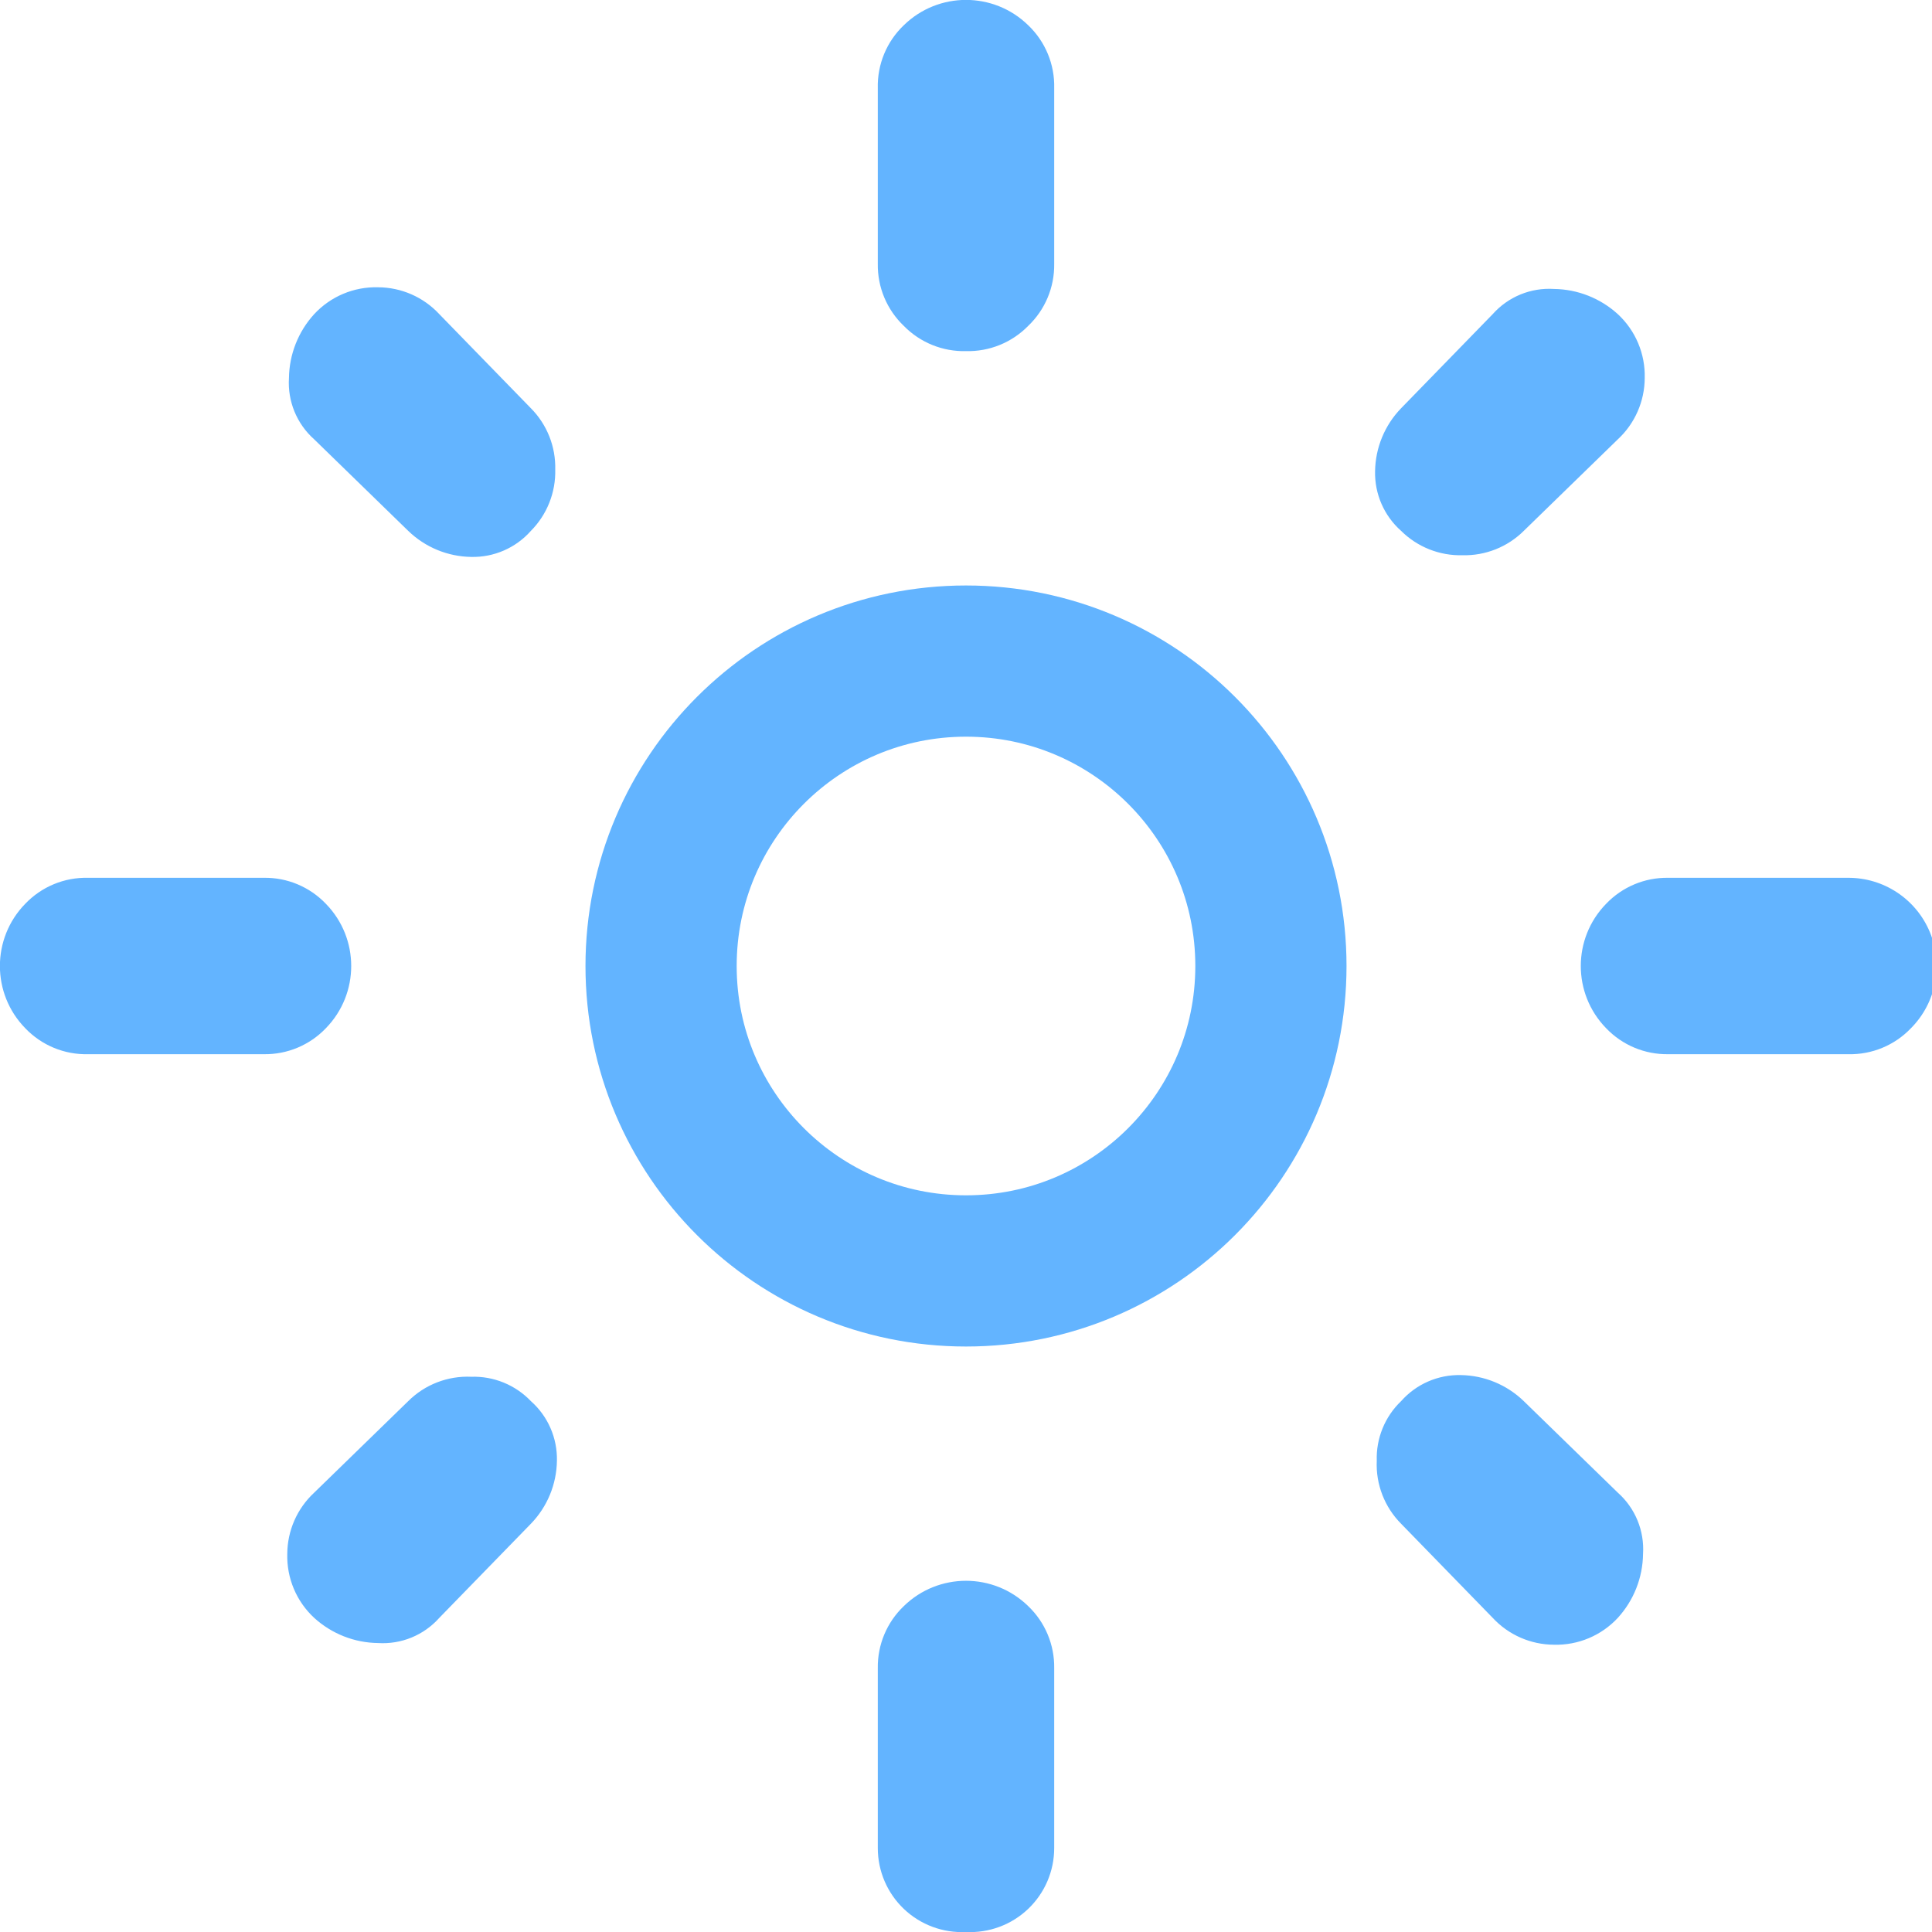
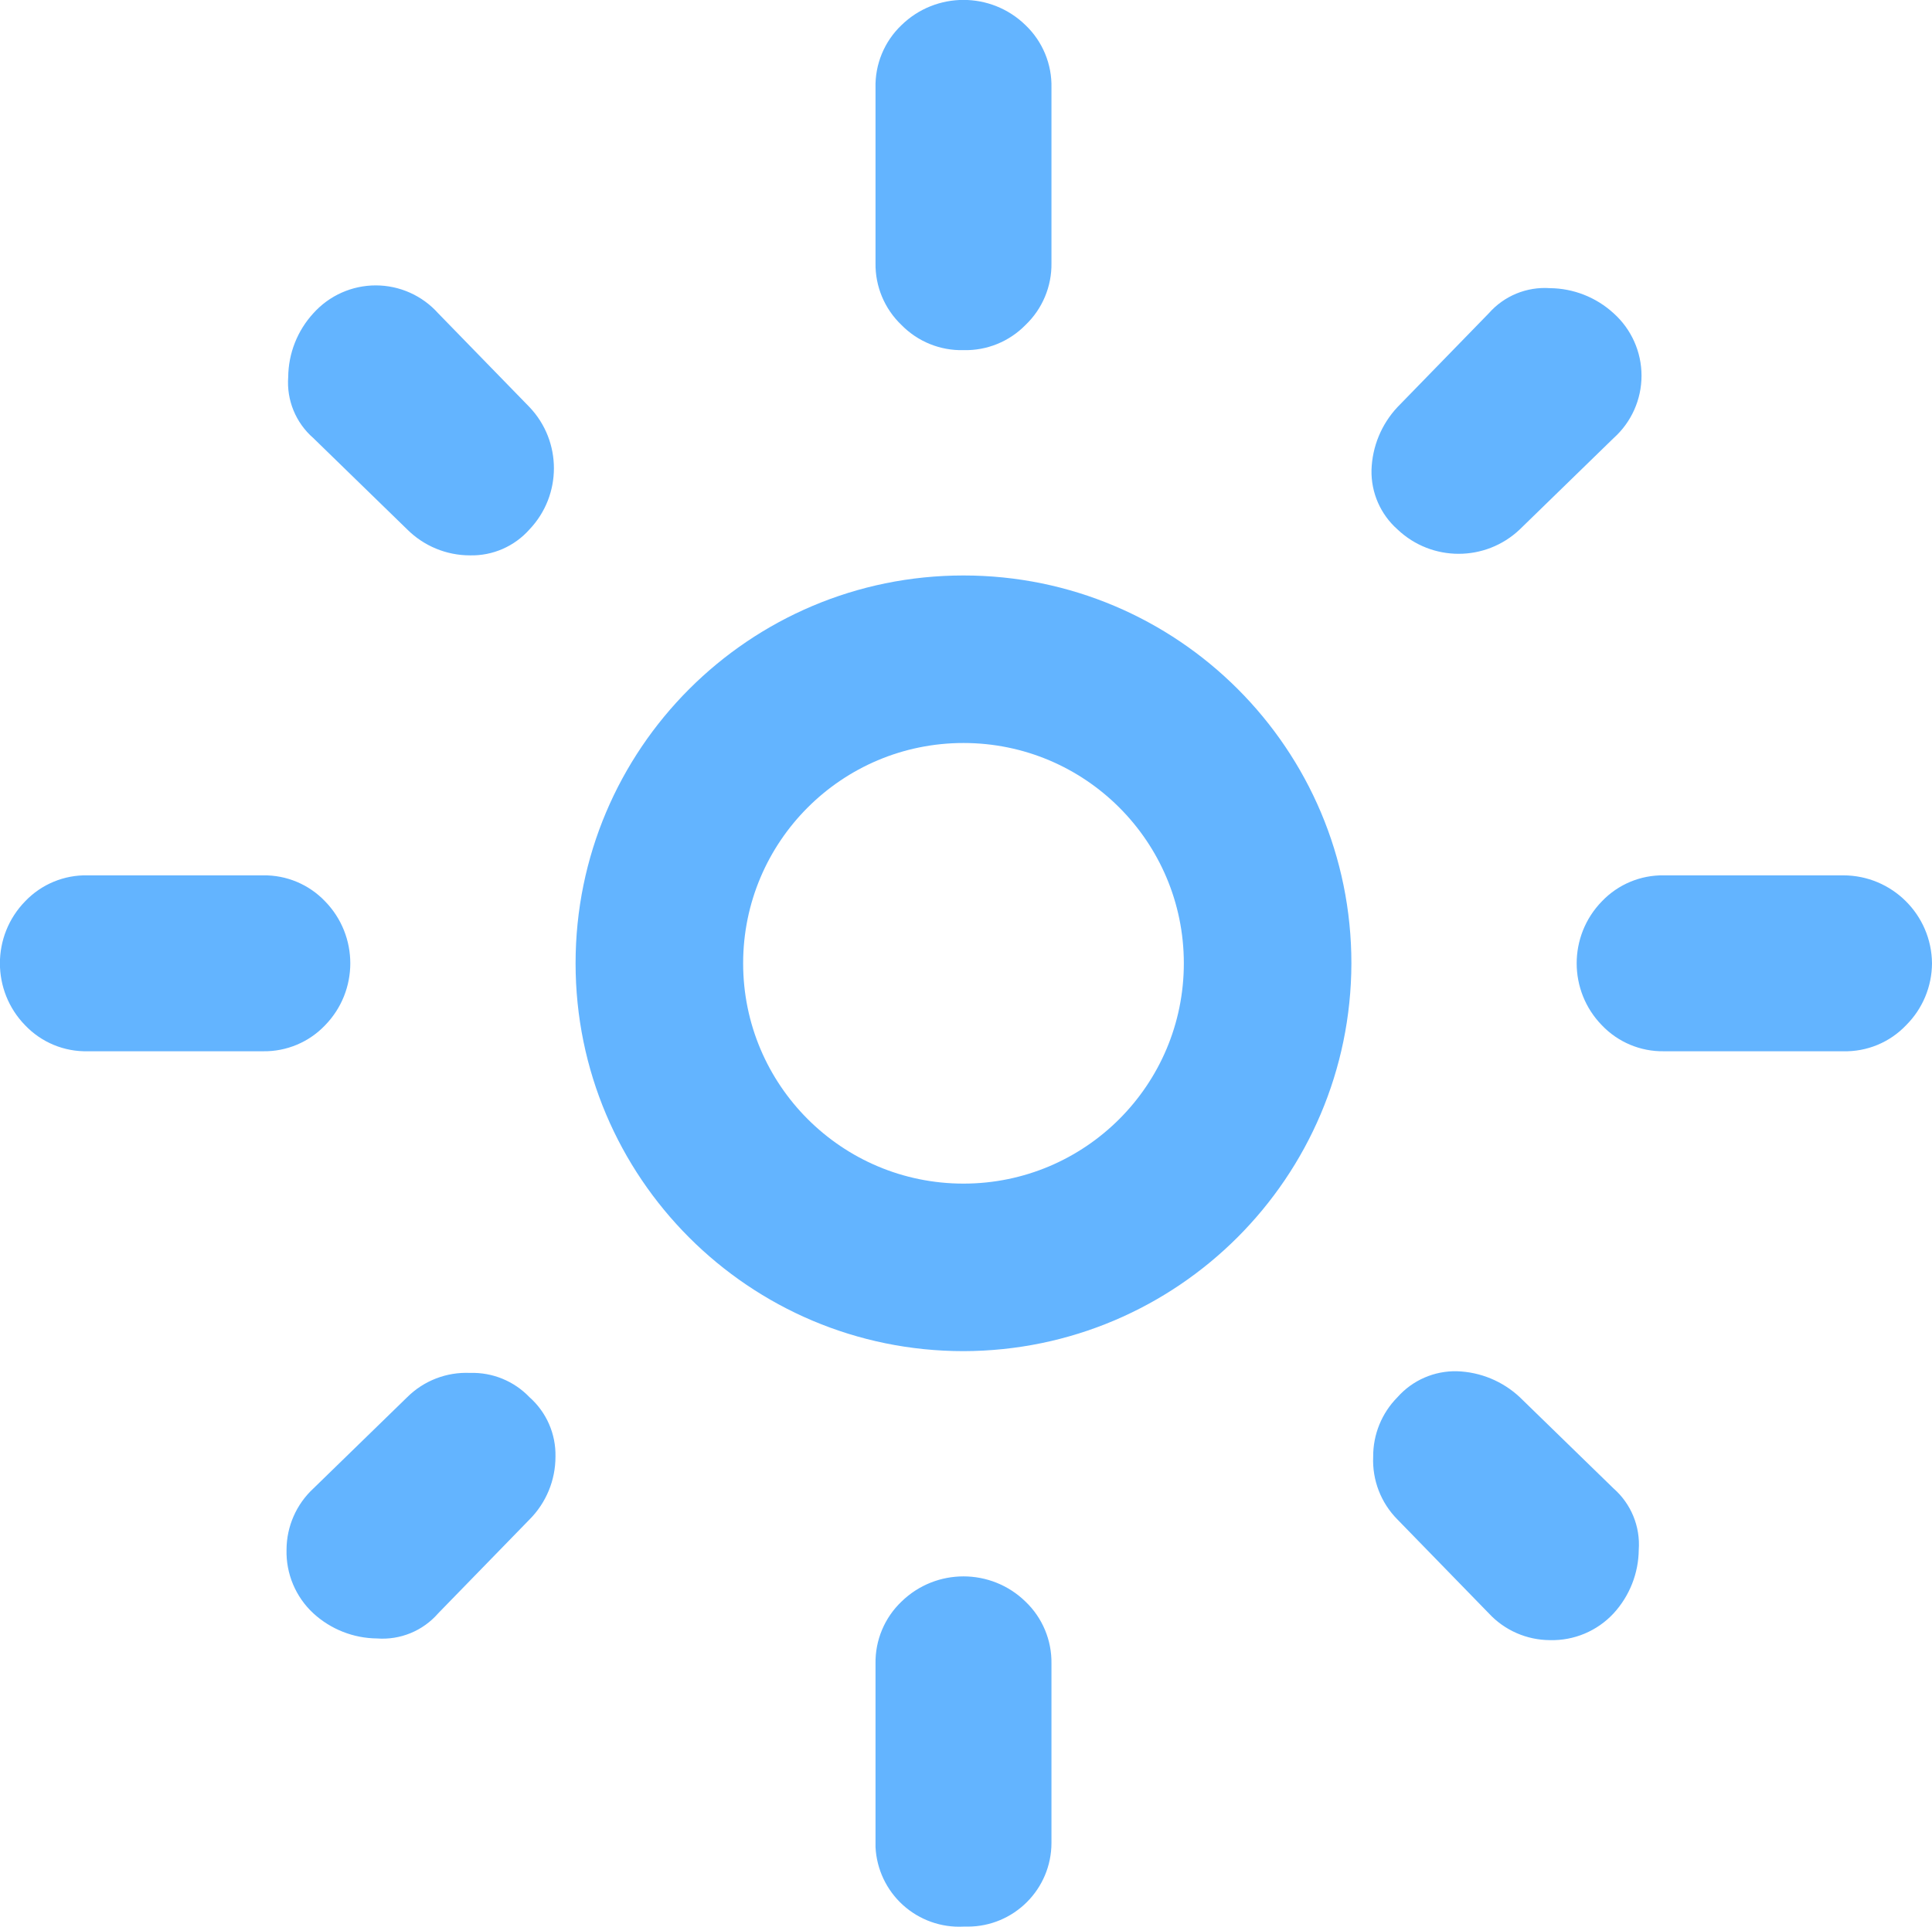
- <svg xmlns="http://www.w3.org/2000/svg" width="23" height="23" viewBox="0 0 23 23">
-   <path d="M1.05,12.55a1,1,0,0,1-.75-.31,1.06,1.06,0,0,1,0-1.48,1,1,0,0,1,.75-.31H3.14a1,1,0,0,1,.74.31,1.06,1.06,0,0,1,0,1.48,1,1,0,0,1-.74.31Zm18.81,0a1,1,0,0,1-.74-.31,1.06,1.06,0,0,1,0-1.48,1,1,0,0,1,.74-.31H22a1.05,1.05,0,0,1,.75,1.79,1,1,0,0,1-.75.31ZM11.5,4.18a1,1,0,0,1-.74-.3,1,1,0,0,1-.31-.74V1.05A1,1,0,0,1,10.76.3a1.06,1.06,0,0,1,1.48,0,1,1,0,0,1,.31.75V3.14a1,1,0,0,1-.31.74A1,1,0,0,1,11.5,4.18ZM11.5,23A1,1,0,0,1,10.45,22V19.86a1,1,0,0,1,.31-.74,1.06,1.06,0,0,1,1.48,0,1,1,0,0,1,.31.74V22A1,1,0,0,1,11.5,23ZM4.86,6.32,3.74,5.23a.9.9,0,0,1-.3-.73,1.15,1.15,0,0,1,.3-.76,1,1,0,0,1,.76-.32,1,1,0,0,1,.73.32L6.32,4.86a1,1,0,0,1,.29.73,1,1,0,0,1-.29.73.92.92,0,0,1-.71.31A1.1,1.1,0,0,1,4.86,6.32ZM17.77,19.26l-1.09-1.12a1,1,0,0,1-.29-.75.94.94,0,0,1,.29-.71.92.92,0,0,1,.71-.31,1.1,1.1,0,0,1,.75.31l1.12,1.09a.9.9,0,0,1,.3.73,1.15,1.15,0,0,1-.3.76,1,1,0,0,1-.76.32A1,1,0,0,1,17.77,19.26ZM16.68,6.32a.92.92,0,0,1-.31-.71,1.1,1.1,0,0,1,.31-.75l1.09-1.12a.9.9,0,0,1,.73-.3,1.15,1.15,0,0,1,.76.3,1,1,0,0,1,.32.76,1,1,0,0,1-.32.73L18.14,6.32a1,1,0,0,1-.73.29A1,1,0,0,1,16.68,6.32ZM3.74,19.26a1,1,0,0,1-.32-.76,1,1,0,0,1,.32-.73l1.12-1.09a1,1,0,0,1,.75-.29.94.94,0,0,1,.71.29.92.92,0,0,1,.31.71,1.1,1.1,0,0,1-.31.75L5.23,19.26a.9.9,0,0,1-.73.3A1.15,1.15,0,0,1,3.74,19.26Z" fill="#63b4ff" />
-   <circle cx="11.5" cy="11.5" r="3.63" fill="none" stroke="#63b4ff" stroke-miterlimit="10" stroke-width="1.8" />
+ <svg xmlns="http://www.w3.org/2000/svg" width="23.06" height="23" viewBox="0 0 23.06 23">
+   <path d="M1.05,12.55a1,1,0,0,1-.75-.31,1.06,1.06,0,0,1,0-1.48,1,1,0,0,1,.75-.31H3.14a1,1,0,0,1,.74.31,1.06,1.06,0,0,1,0,1.48,1,1,0,0,1-.74.31Zm18.81,0a1,1,0,0,1-.74-.31,1.06,1.06,0,0,1,0-1.48,1,1,0,0,1,.74-.31H22a1.06,1.06,0,0,1,1.06,1.05,1.05,1.05,0,0,1-.31.74,1,1,0,0,1-.75.31ZM11.5,4.18a1,1,0,0,1-.74-.3,1,1,0,0,1-.31-.74V1.05A1,1,0,0,1,10.76.3a1.06,1.06,0,0,1,1.48,0,1,1,0,0,1,.31.75V3.14a1,1,0,0,1-.31.74A1,1,0,0,1,11.5,4.18ZM11.5,23a1,1,0,0,1-1.05-.95V19.86a1,1,0,0,1,.31-.74,1.06,1.06,0,0,1,1.48,0,1,1,0,0,1,.31.74V22a1,1,0,0,1-1,1ZM4.86,6.32,3.74,5.23a.88.88,0,0,1-.3-.73,1.14,1.14,0,0,1,.3-.76,1,1,0,0,1,1.49,0L6.32,4.86a1.06,1.06,0,0,1,0,1.46.92.92,0,0,1-.71.31A1.06,1.06,0,0,1,4.86,6.32ZM17.77,19.26l-1.09-1.12a1,1,0,0,1-.29-.75,1,1,0,0,1,.29-.71.92.92,0,0,1,.71-.31,1.15,1.15,0,0,1,.75.31l1.12,1.09a.89.89,0,0,1,.3.73,1.14,1.14,0,0,1-.3.76,1,1,0,0,1-.76.32A1,1,0,0,1,17.77,19.26ZM16.68,6.32a.92.92,0,0,1-.31-.71,1.15,1.15,0,0,1,.31-.75l1.09-1.12a.89.89,0,0,1,.73-.3,1.14,1.14,0,0,1,.76.3,1,1,0,0,1,0,1.49L18.14,6.32a1.06,1.06,0,0,1-1.46,0ZM3.74,19.26a1,1,0,0,1-.32-.76,1,1,0,0,1,.32-.73l1.12-1.09a1,1,0,0,1,.75-.29.94.94,0,0,1,.71.29.92.92,0,0,1,.31.71,1.06,1.06,0,0,1-.31.75L5.23,19.26a.88.88,0,0,1-.73.3A1.14,1.14,0,0,1,3.74,19.26Z" fill="#63b4ff" />
+   <path d="M11.5,16.13a4.63,4.63,0,1,1,4.63-4.63A4.64,4.64,0,0,1,11.5,16.13Zm0-7.26a2.63,2.63,0,1,0,2.63,2.63A2.63,2.63,0,0,0,11.5,8.87Z" fill="#63b4ff" />
</svg>
